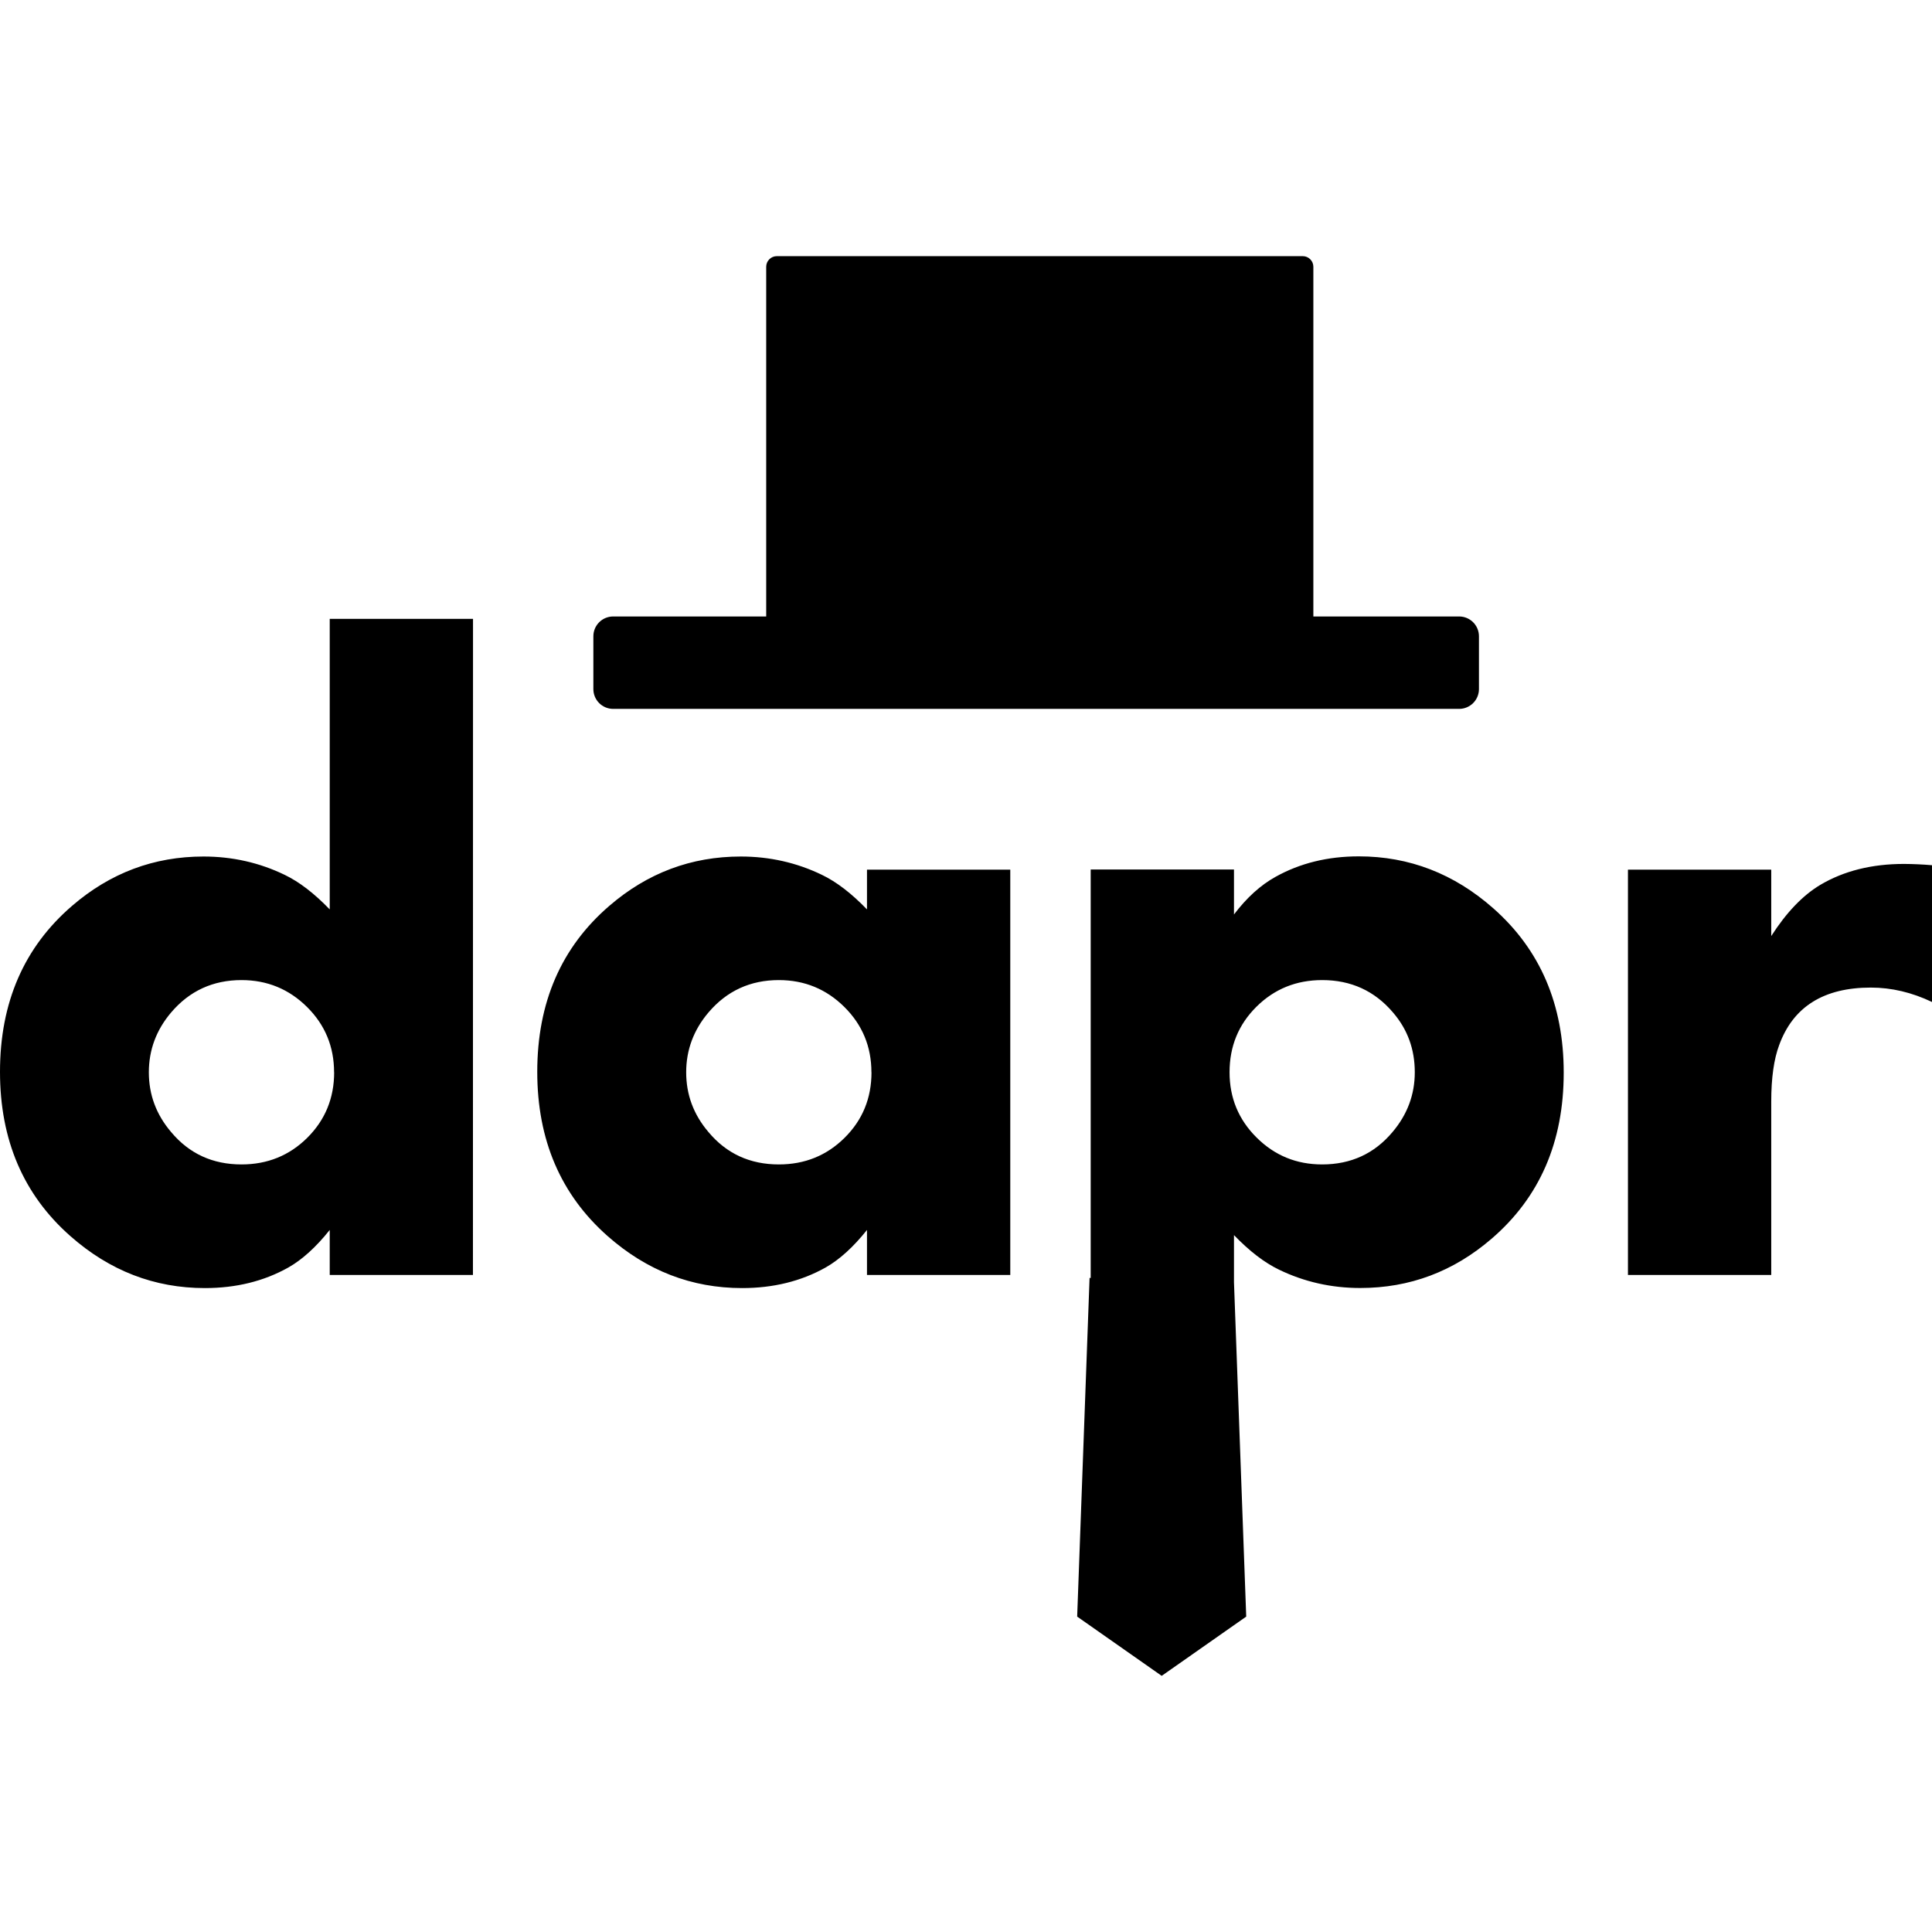
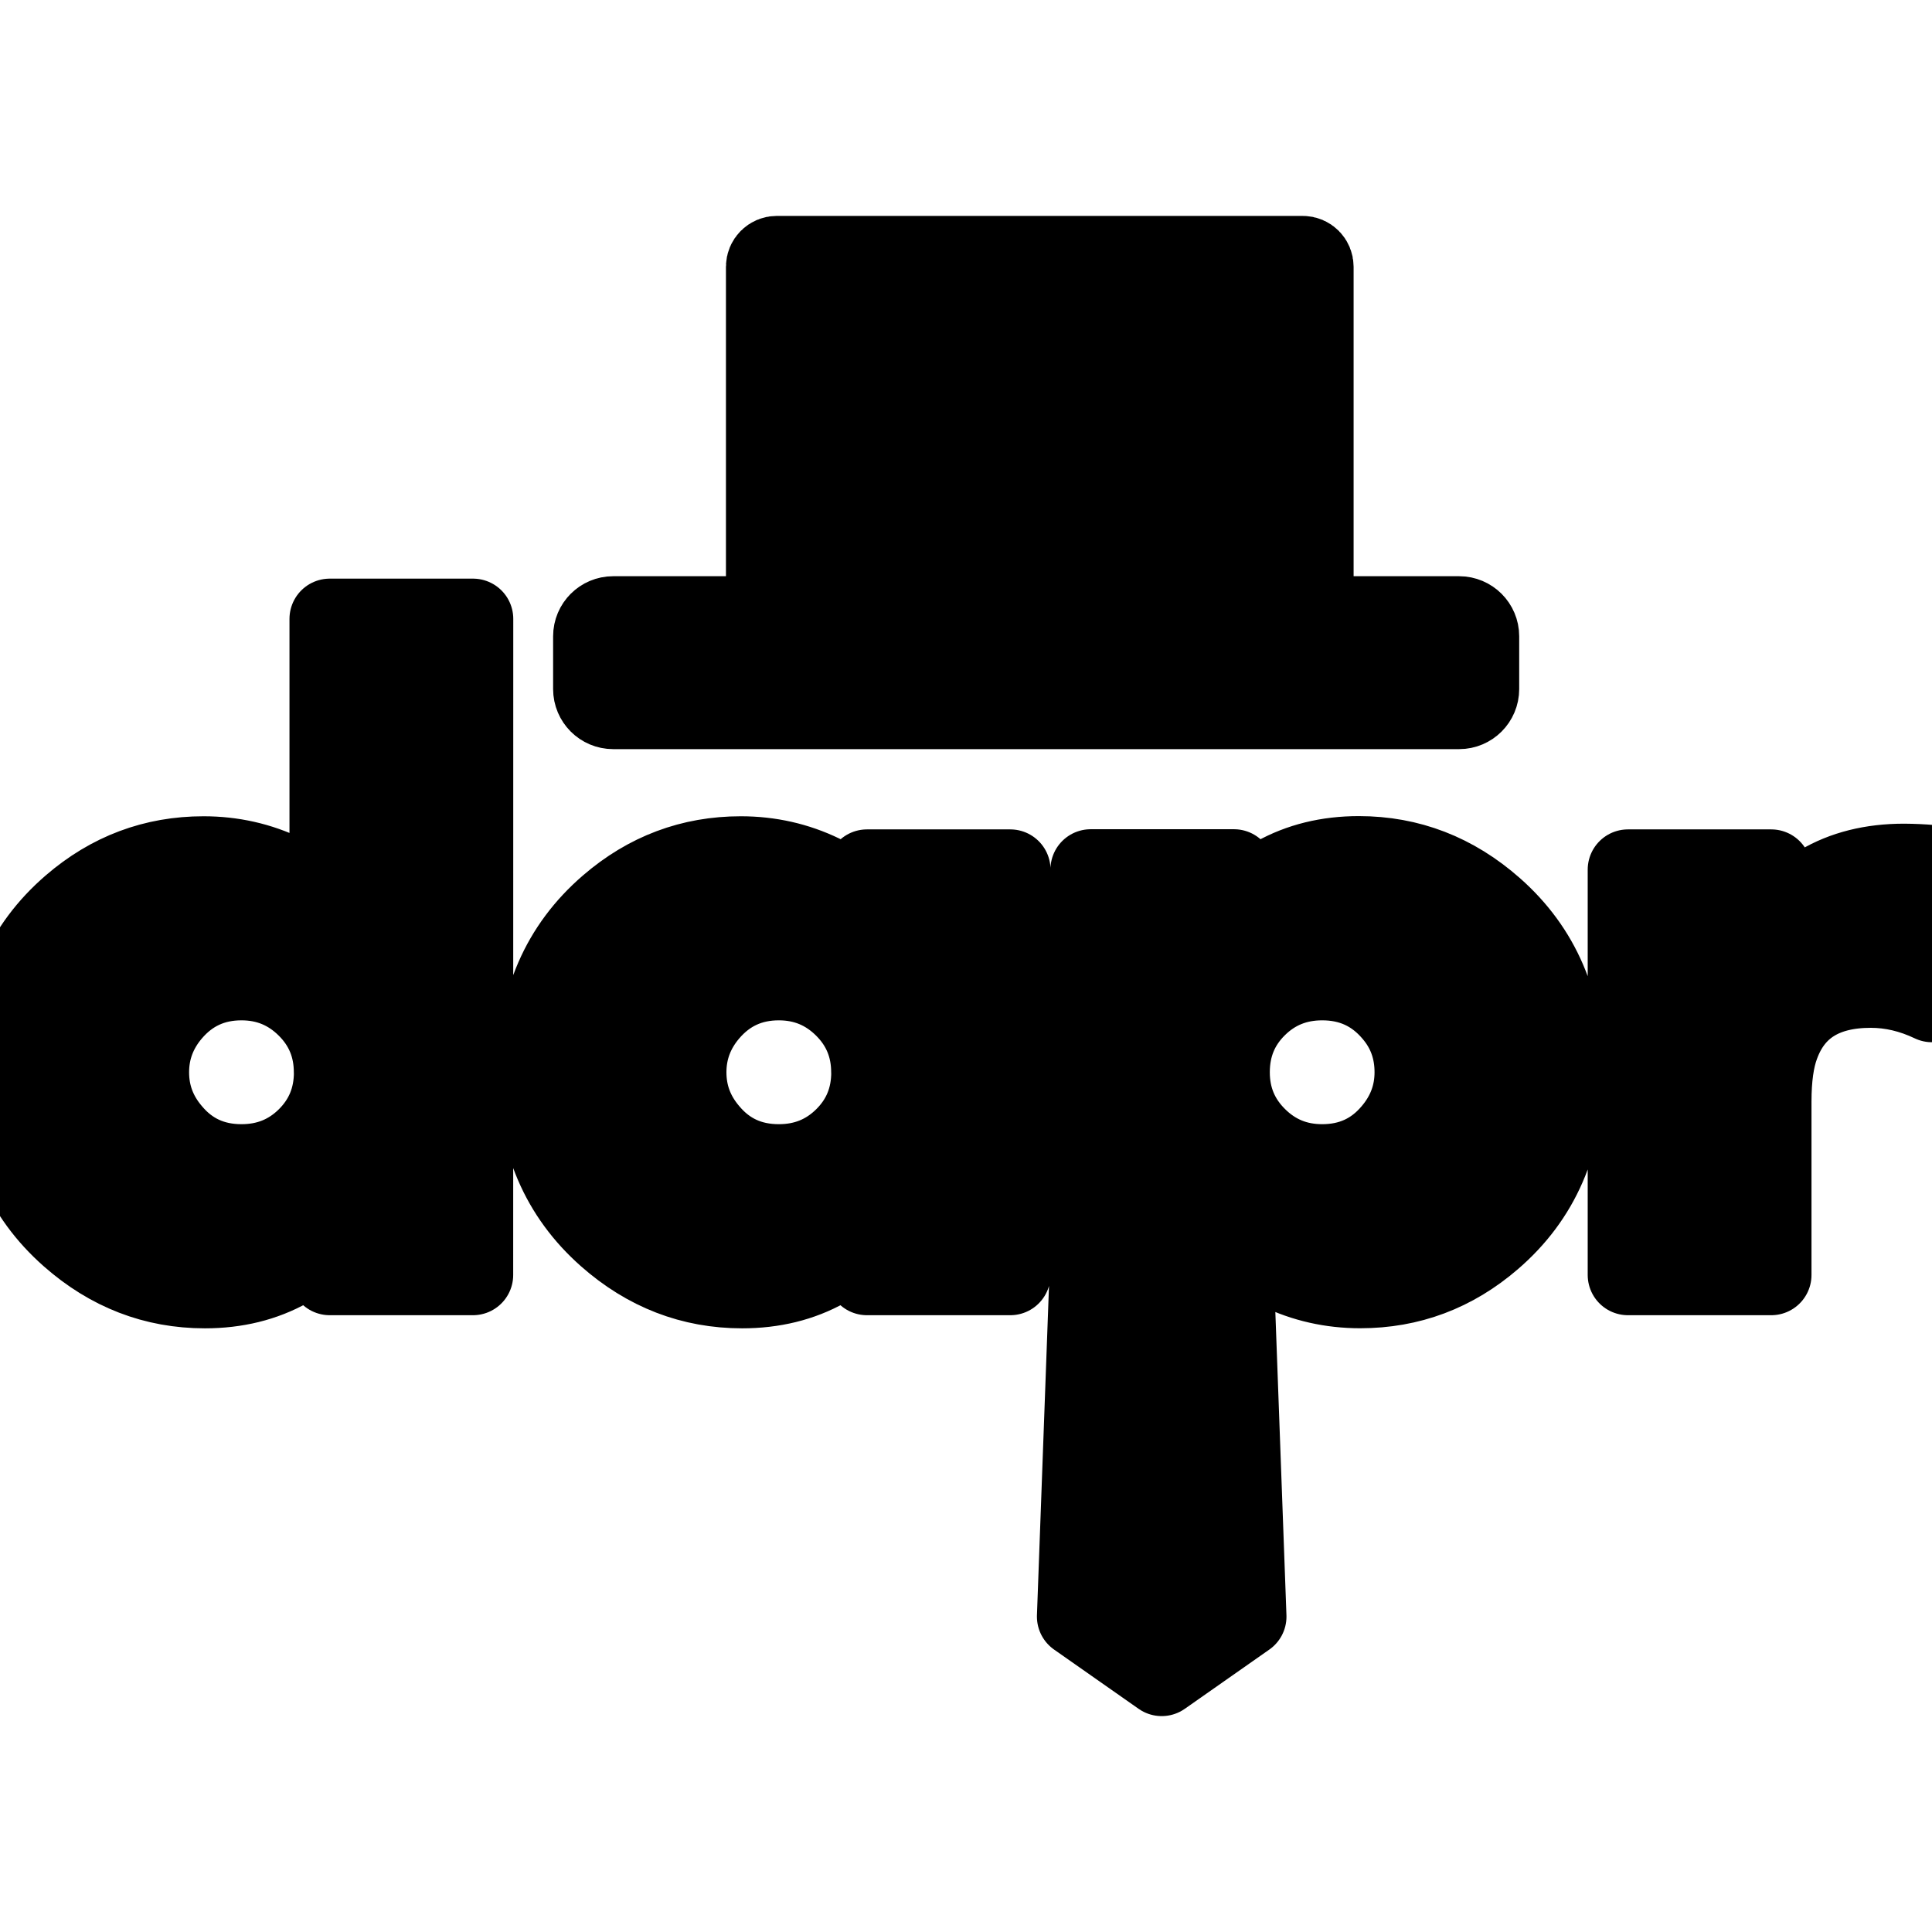
<svg xmlns="http://www.w3.org/2000/svg" role="img" viewBox="0 0 24 24">
-   <path d="M7.617 7.658h10.509a.246.246 0 0 1 .246.246v.656a.246.246 0 0 1-.246.246H7.617a.246.246 0 0 1-.246-.246v-.656a.246.246 0 0 1 .246-.246zm2.033-4.476h6.533a.132.132 0 0 1 .132.132v4.52a.132.132 0 0 1-.132.132h-6.533a.132.132 0 0 1-.132-.132v-4.52a.132.132 0 0 1 .132-.132zm5.831 16.9-1.05.736-1.05-.736.154-4.207h1.792zm-9.606-4.244H4.096v-.559c-.17.213-.342.369-.515.467-.304.17-.649.255-1.036.255-.626 0-1.183-.215-1.671-.646C.291 14.841 0 14.161 0 13.315c0-.861.298-1.548.895-2.062.474-.409 1.018-.613 1.633-.613.358 0 .695.076 1.009.228.181.087.367.23.559.429V7.688h1.78Zm-1.725-2.518c0-.318-.112-.589-.336-.811-.224-.222-.495-.334-.814-.334-.354 0-.646.134-.874.402-.184.217-.277.465-.277.743 0 .279.092.526.277.743.224.268.515.402.874.402.322 0 .594-.11.817-.331.222-.221.334-.492.334-.814Zm8.4 2.518h-1.78v-.559c-.17.213-.342.369-.515.467-.304.17-.649.255-1.036.255-.626 0-1.183-.215-1.671-.646-.582-.514-.874-1.194-.874-2.04 0-.861.298-1.548.895-2.062.474-.409 1.018-.613 1.633-.613.358 0 .695.076 1.009.228.181.087.367.23.559.429v-.494h1.78zm-1.725-2.518c0-.318-.112-.589-.336-.811-.224-.222-.495-.334-.814-.334-.354 0-.646.134-.874.402-.184.217-.277.465-.277.743 0 .279.092.526.277.743.224.268.515.402.874.402.322 0 .594-.11.817-.331.223-.221.334-.492.334-.814zm8.6.005c0 .861-.298 1.548-.895 2.062-.474.409-1.018.613-1.633.613-.358 0-.695-.076-1.009-.228-.181-.087-.367-.23-.559-.429v3.011h-1.78v-7.553h1.78v.559c.159-.21.331-.365.515-.467.304-.17.649-.255 1.036-.255.626 0 1.183.215 1.671.646.582.514.874 1.194.874 2.04zm-1.85-.005c0-.286-.09-.533-.271-.743-.228-.268-.521-.402-.879-.402-.322 0-.594.11-.817.331-.223.221-.334.492-.334.814 0 .318.112.589.336.811.224.223.495.334.814.334.358 0 .649-.134.874-.402.184-.217.277-.465.277-.743zM24 12.447c-.25-.119-.503-.179-.76-.179-.586 0-.966.239-1.139.716-.065.174-.098.407-.098.7v2.154h-1.78v-5.035h1.78v.825c.188-.293.391-.505.608-.635.293-.174.64-.261 1.042-.261a4.51 4.51 0 0 1 .347.016z" />
+   <g fill="currentColor" stroke="currentColor" stroke-linecap="round" stroke-linejoin="round" stroke-width="1">
+     <path d="M7.617 7.658h10.509a.246.246 0 0 1 .246.246v.656a.246.246 0 0 1-.246.246H7.617a.246.246 0 0 1-.246-.246v-.656a.246.246 0 0 1 .246-.246zm2.033-4.476h6.533a.132.132 0 0 1 .132.132v4.52a.132.132 0 0 1-.132.132h-6.533a.132.132 0 0 1-.132-.132v-4.52a.132.132 0 0 1 .132-.132zm5.831 16.9-1.05.736-1.05-.736.154-4.207h1.792zm-9.606-4.244H4.096v-.559c-.17.213-.342.369-.515.467-.304.17-.649.255-1.036.255-.626 0-1.183-.215-1.671-.646C.291 14.841 0 14.161 0 13.315c0-.861.298-1.548.895-2.062.474-.409 1.018-.613 1.633-.613.358 0 .695.076 1.009.228.181.087.367.23.559.429V7.688h1.78Zm-1.725-2.518c0-.318-.112-.589-.336-.811-.224-.222-.495-.334-.814-.334-.354 0-.646.134-.874.402-.184.217-.277.465-.277.743 0 .279.092.526.277.743.224.268.515.402.874.402.322 0 .594-.11.817-.331.222-.221.334-.492.334-.814Zm8.4 2.518h-1.78v-.559c-.17.213-.342.369-.515.467-.304.17-.649.255-1.036.255-.626 0-1.183-.215-1.671-.646-.582-.514-.874-1.194-.874-2.04 0-.861.298-1.548.895-2.062.474-.409 1.018-.613 1.633-.613.358 0 .695.076 1.009.228.181.087.367.23.559.429v-.494h1.78zm-1.725-2.518c0-.318-.112-.589-.336-.811-.224-.222-.495-.334-.814-.334-.354 0-.646.134-.874.402-.184.217-.277.465-.277.743 0 .279.092.526.277.743.224.268.515.402.874.402.322 0 .594-.11.817-.331.223-.221.334-.492.334-.814zm8.6.005c0 .861-.298 1.548-.895 2.062-.474.409-1.018.613-1.633.613-.358 0-.695-.076-1.009-.228-.181-.087-.367-.23-.559-.429v3.011h-1.78v-7.553h1.78v.559c.159-.21.331-.365.515-.467.304-.17.649-.255 1.036-.255.626 0 1.183.215 1.671.646.582.514.874 1.194.874 2.04zm-1.85-.005c0-.286-.09-.533-.271-.743-.228-.268-.521-.402-.879-.402-.322 0-.594.11-.817.331-.223.221-.334.492-.334.814 0 .318.112.589.336.811.224.223.495.334.814.334.358 0 .649-.134.874-.402.184-.217.277-.465.277-.743zM24 12.447c-.25-.119-.503-.179-.76-.179-.586 0-.966.239-1.139.716-.065.174-.098.407-.098.7v2.154h-1.78v-5.035h1.78v.825c.188-.293.391-.505.608-.635.293-.174.64-.261 1.042-.261a4.51 4.51 0 0 1 .347.016z" />
+   </g>
</svg>
